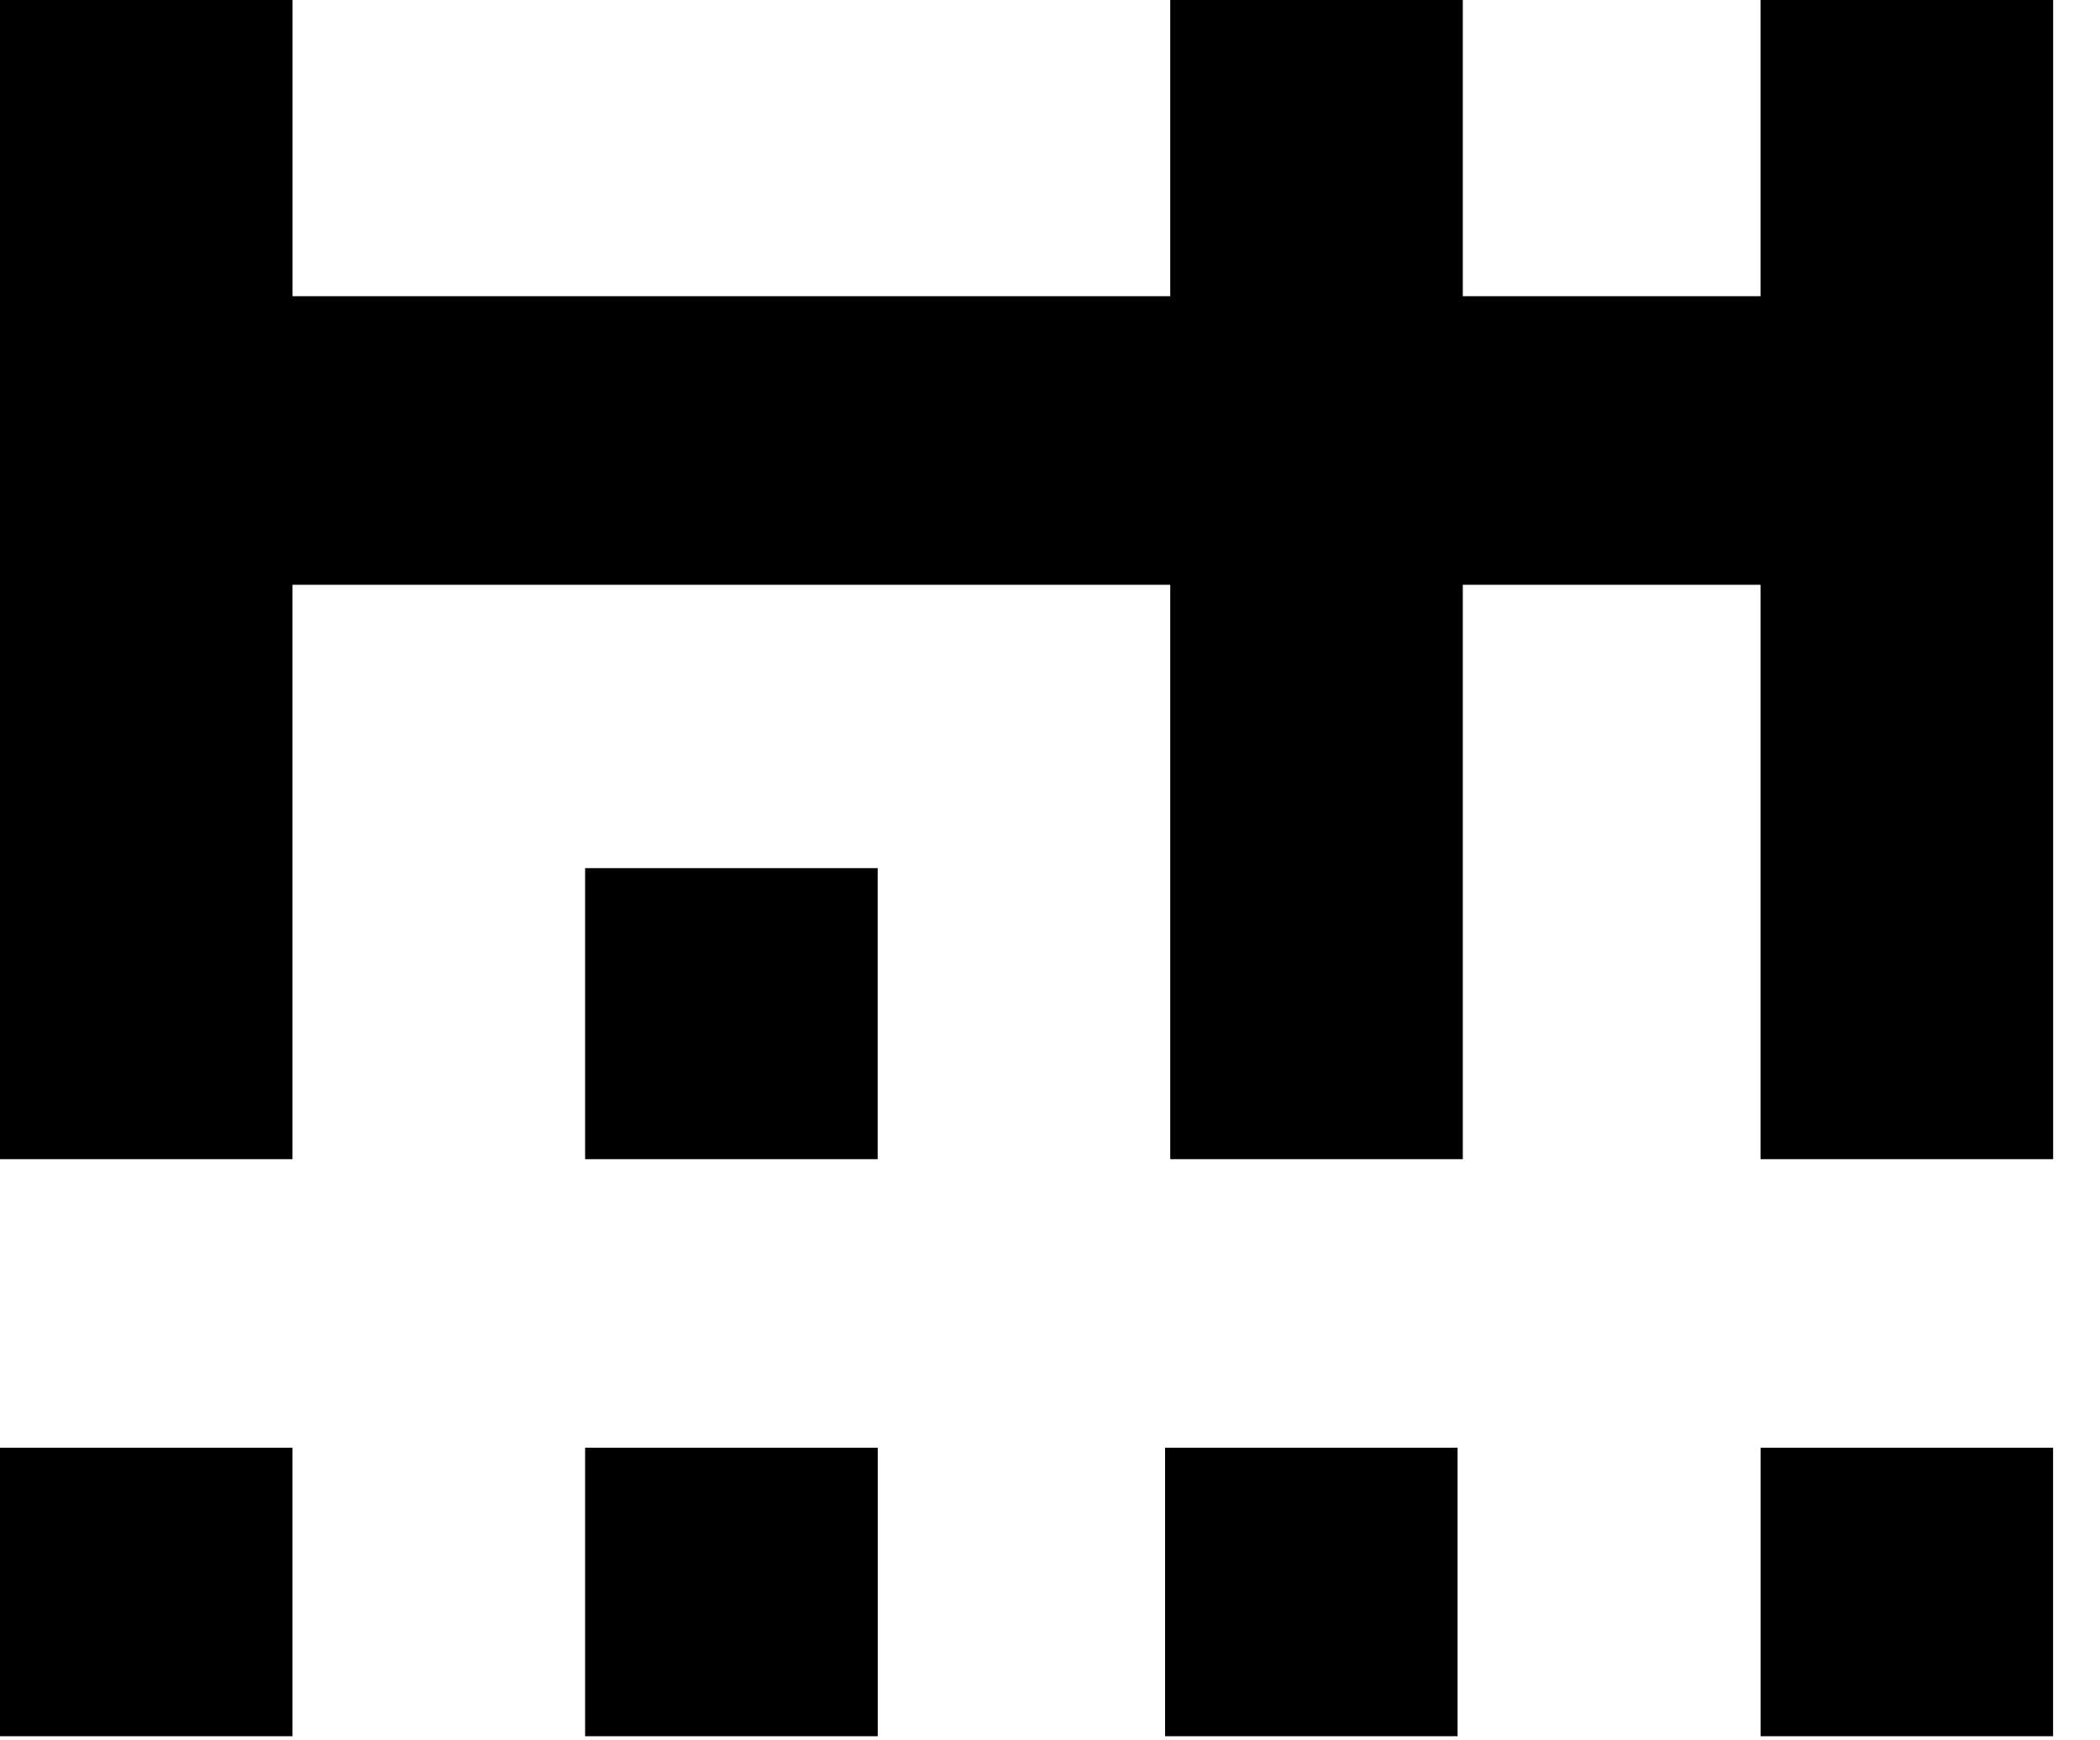
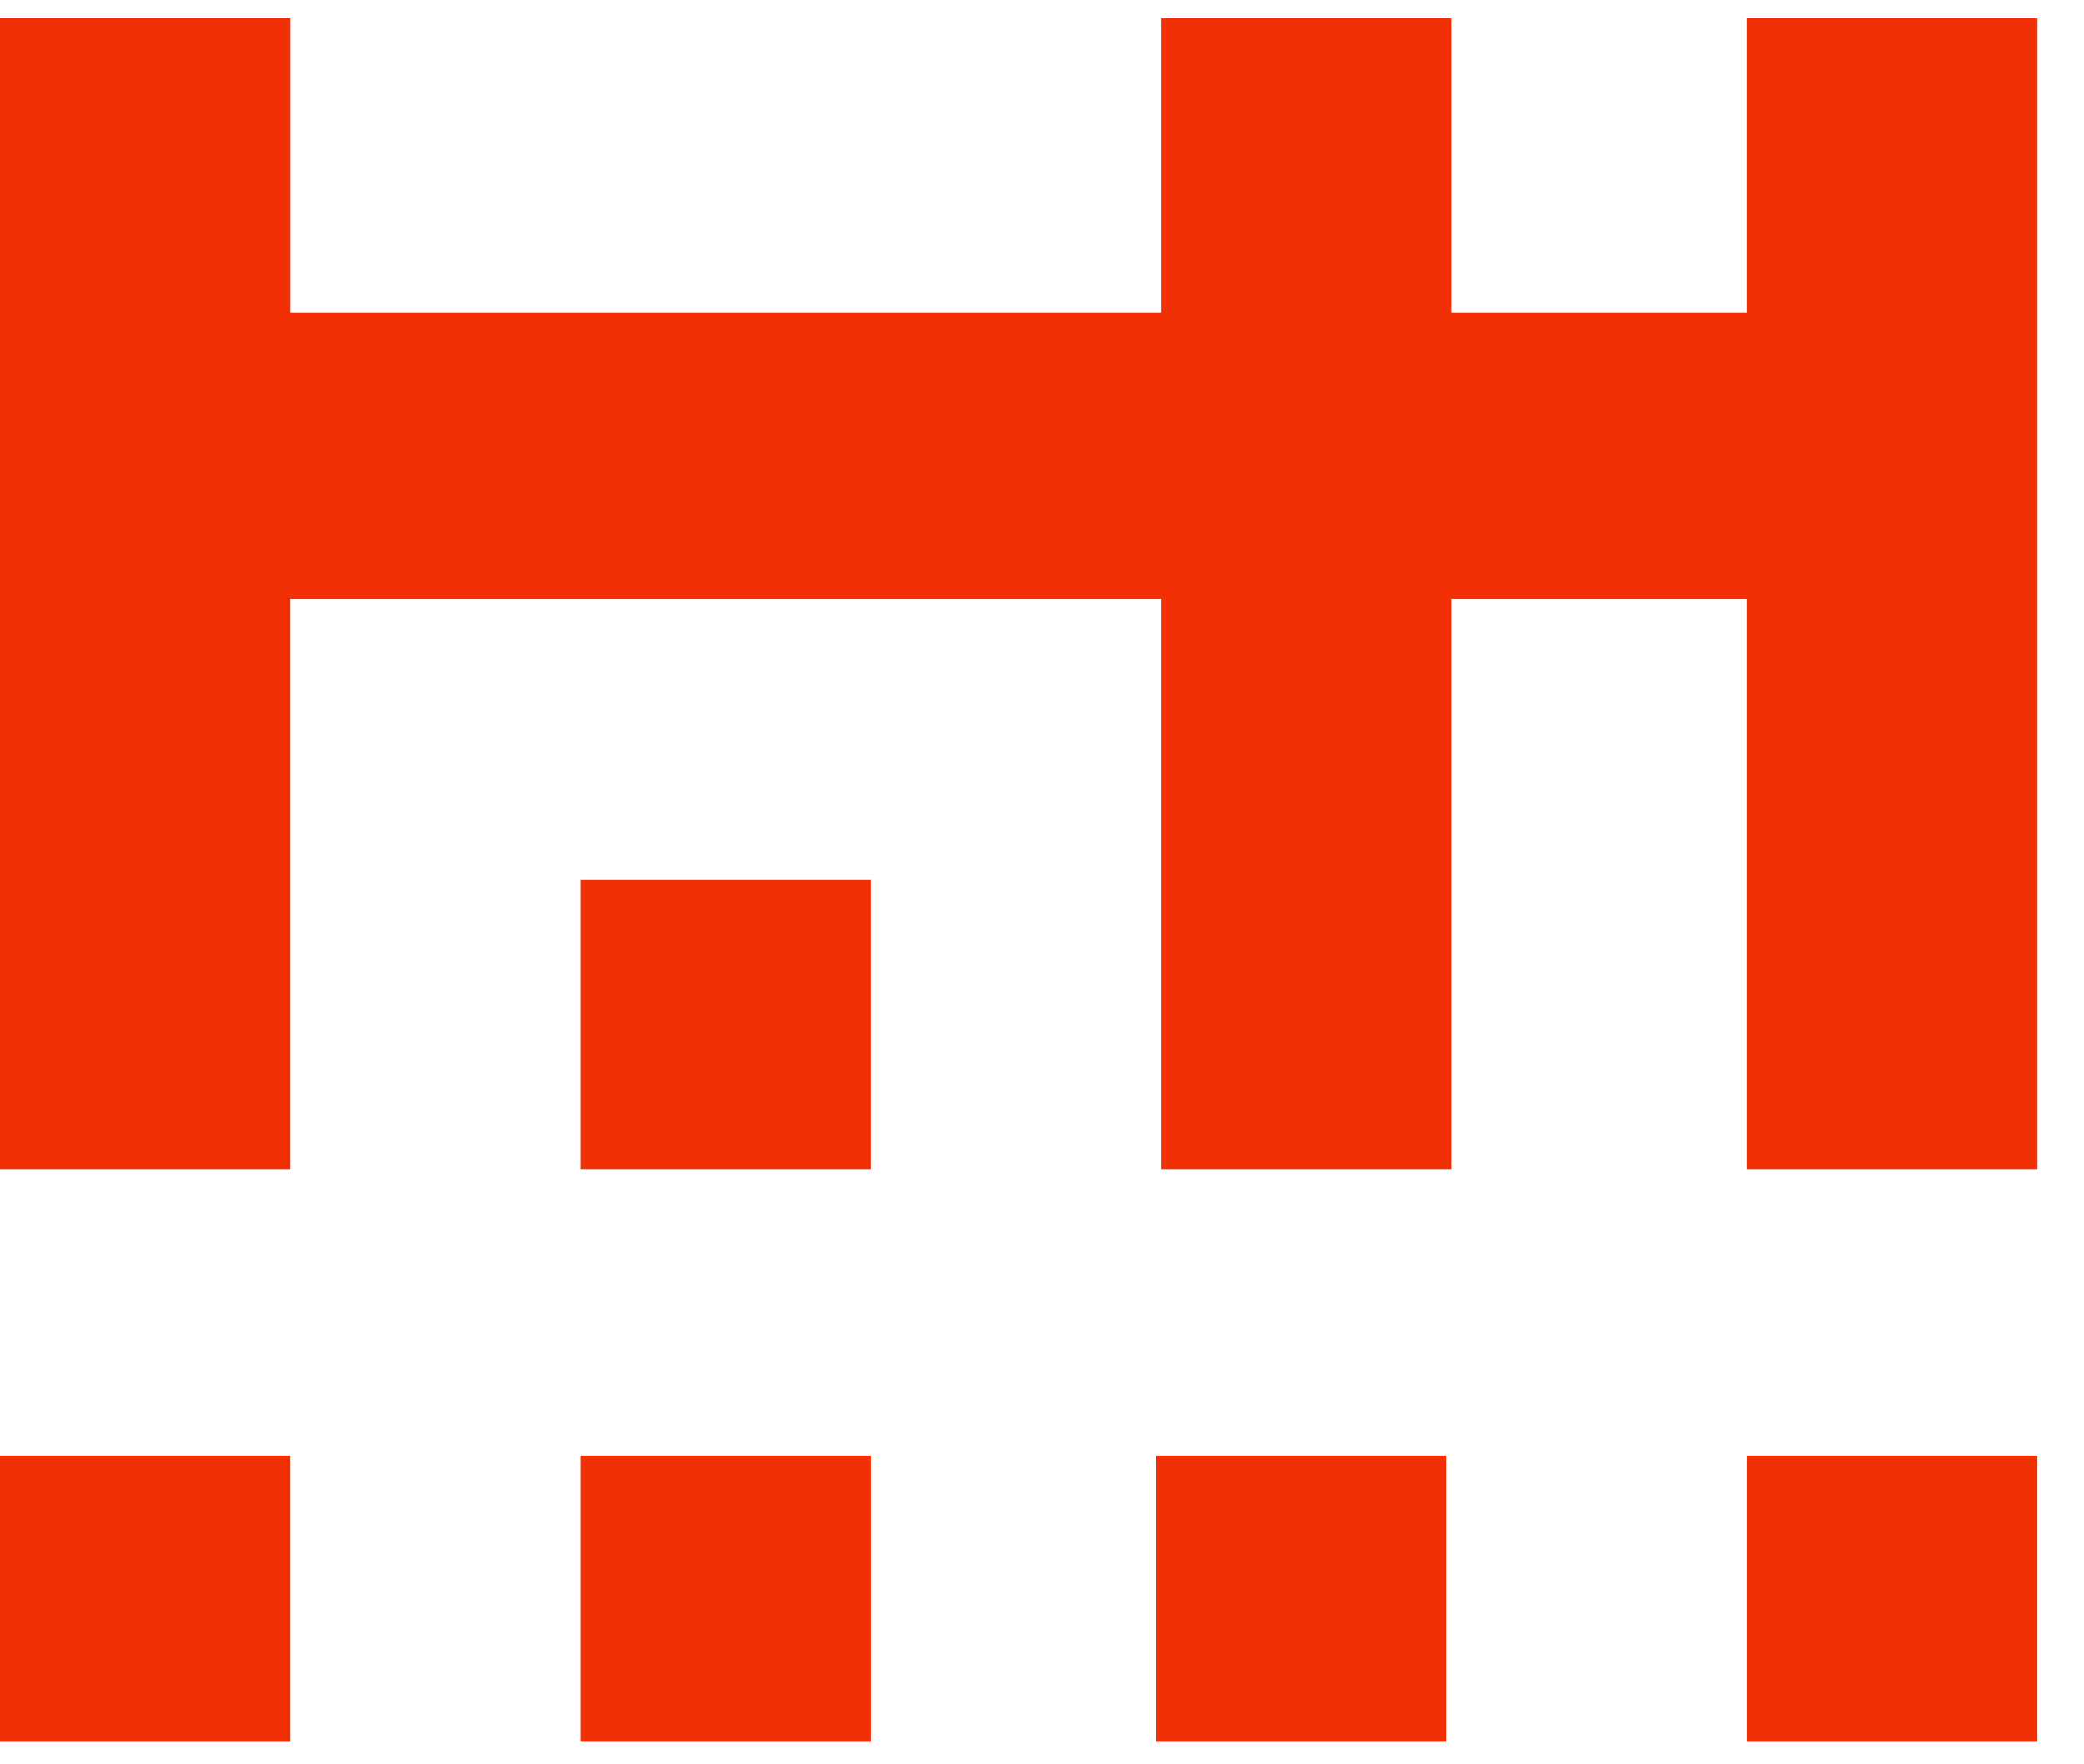
- <svg xmlns="http://www.w3.org/2000/svg" width="35" height="29" viewBox="0 0 35 29" fill="none">
-   <path fill-rule="evenodd" clip-rule="evenodd" d="M0 28.945H4.875V24.135H0V28.945ZM9.752 28.945H14.629V24.135H9.752V28.945ZM19.418 28.945H24.293V24.135H19.418V28.945ZM29.343 28.945H34.218V24.135H29.343V28.945ZM34.219 19.325V0H29.342V4.938H24.38V0H19.504V4.938H4.876V0H0V19.325H4.875V9.749H19.504V19.325H24.38V9.749H29.342V19.325H34.219ZM9.752 19.325H14.628V14.473H9.752V19.325H9.752Z" fill="currentColor" />
+ <svg xmlns="http://www.w3.org/2000/svg" width="26" height="22" viewBox="0 0 35 29" fill="none">
+   <path fill-rule="evenodd" clip-rule="evenodd" d="M0 28.945H4.875V24.135H0V28.945ZM9.752 28.945H14.629V24.135H9.752V28.945ZM19.418 28.945H24.293V24.135H19.418V28.945ZM29.343 28.945H34.218V24.135H29.343V28.945ZM34.219 19.325V0H29.342V4.938H24.38V0H19.504V4.938H4.876V0H0V19.325H4.875V9.749H19.504V19.325H24.38V9.749H29.342V19.325H34.219ZM9.752 19.325H14.628V14.473H9.752V19.325H9.752Z" fill="#F23005" />
</svg>
